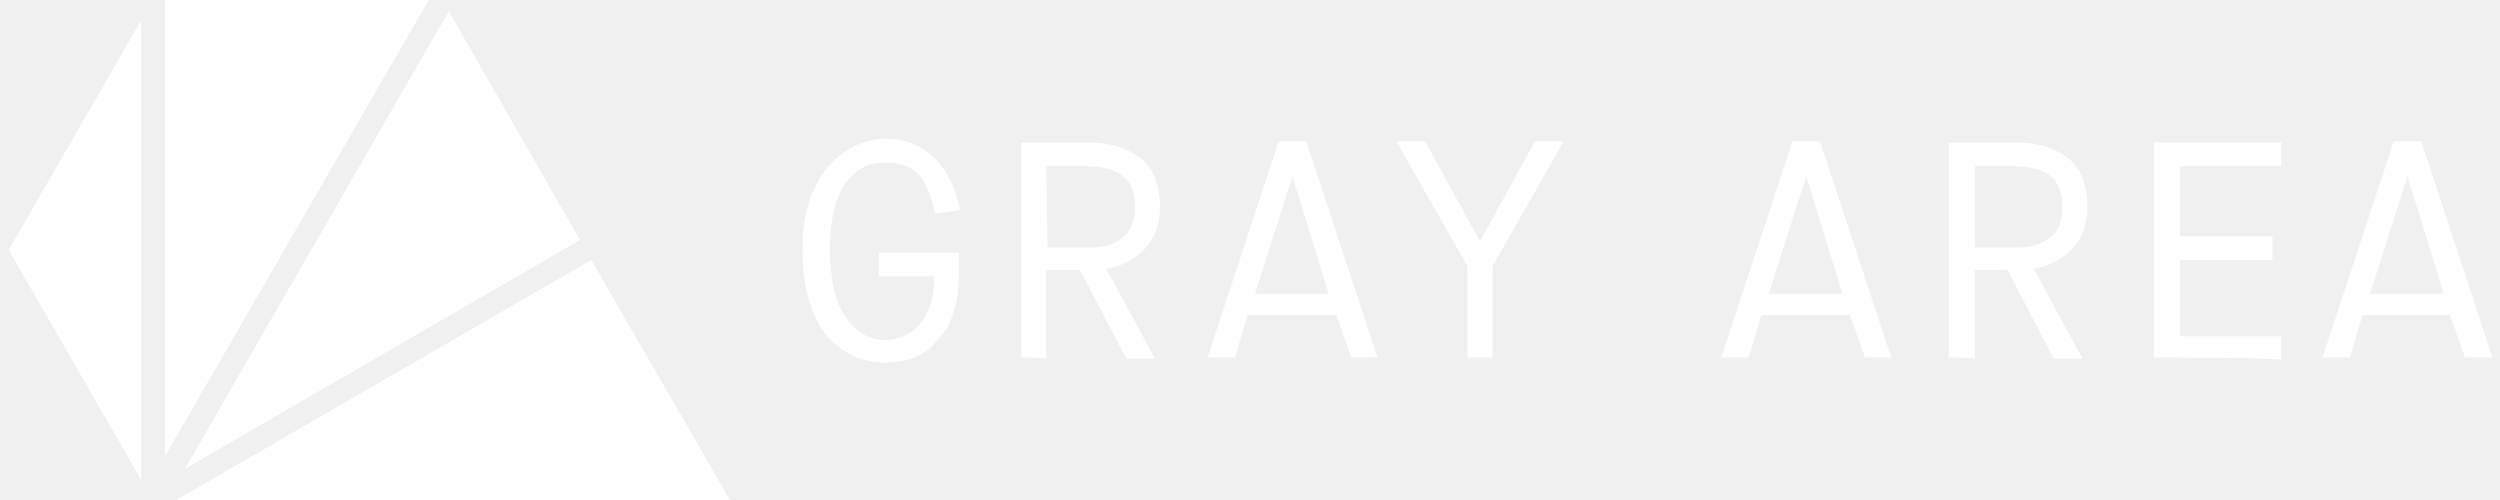
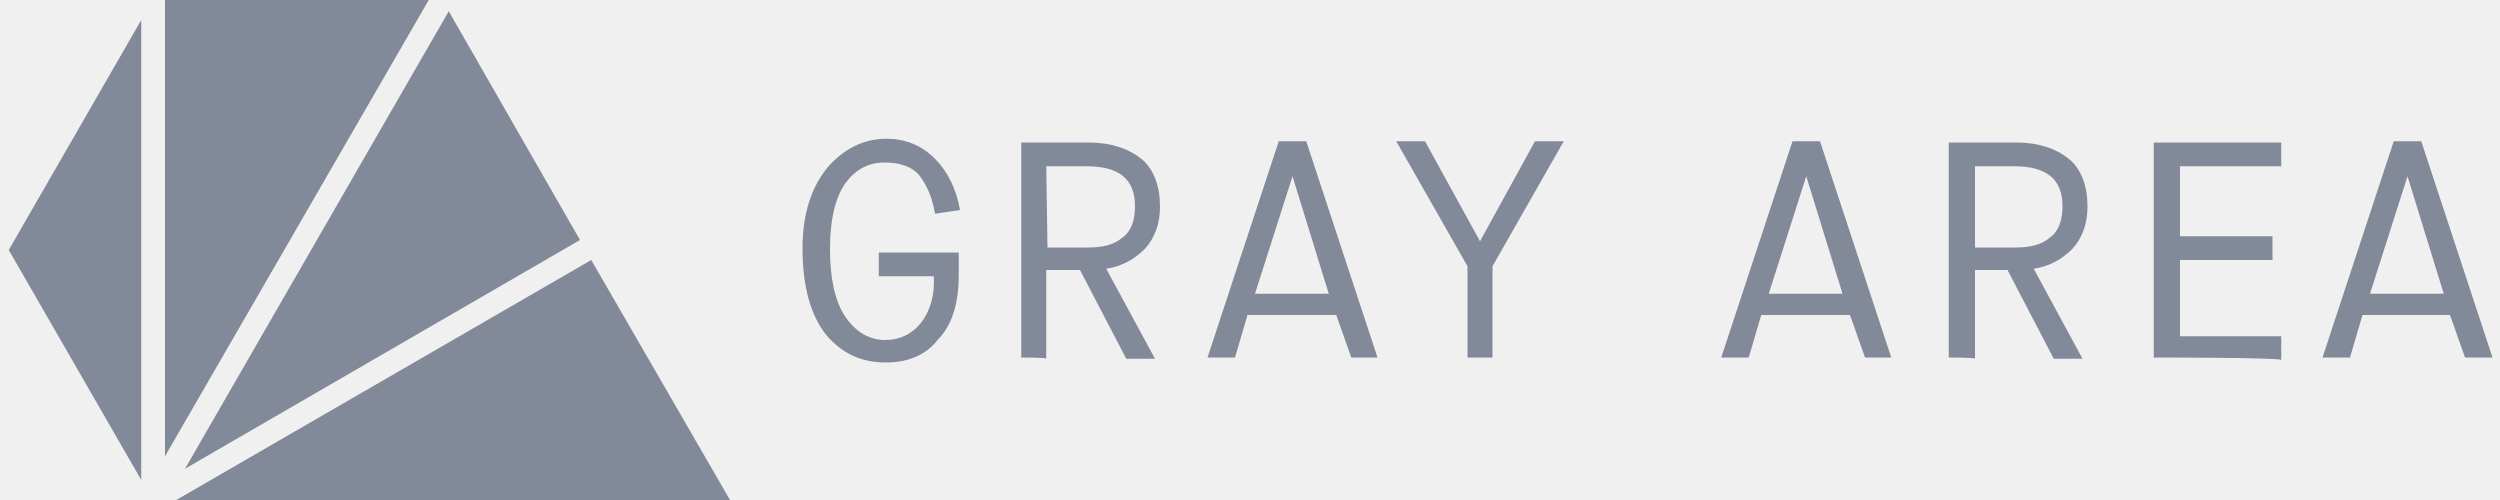
<svg xmlns="http://www.w3.org/2000/svg" version="1.1" id="Layer_1" x="0px" y="0px" viewBox="0 0 200 40" enable-background="new 0 0 200 40" xml:space="preserve">
  <g>
    <g>
      <g>
-         <polygon fill="#FFFFFF" points="13.2,0 13.2,36.5 34.3,0    " />
+         <polygon fill="#828a99" points="13.2,0 13.2,36.5 34.3,0    " />
      </g>
      <g>
-         <polygon fill="#FFFFFF" points="14.8,37.5 46.4,19.2 35.9,0.9    " />
+         <polygon fill="#828a99" points="14.8,37.5 46.4,19.2 35.9,0.9    " />
      </g>
      <g>
-         <polygon fill="#FFFFFF" points="11.3,1.6 0.7,20 11.3,38.4    " />
+         <polygon fill="#828a99" points="11.3,1.6 0.7,20 11.3,38.4    " />
      </g>
      <g>
-         <polygon fill="#FFFFFF" points="58.4,40 47.3,20.8 14.1,40 35.3,40 35.3,40    " />
+         <polygon fill="#828a99" points="58.4,40 47.3,20.8 14.1,40 35.3,40 35.3,40    " />
      </g>
    </g>
    <g>
-       <path fill="#FFFFFF" d="M70.9,29c-2,0-3.5-0.7-4.8-2.2c-1.2-1.5-1.9-3.8-1.9-6.9c0-2.8,0.7-4.9,2-6.5c1.3-1.5,2.9-2.3,4.7-2.3    c1.5,0,2.8,0.5,3.9,1.6c1,1,1.7,2.4,2,4.1l-2,0.3c-0.2-1.2-0.6-2.2-1.2-3S71.9,13,70.8,13c-1.4,0-2.4,0.6-3.2,1.7    c-0.8,1.2-1.2,2.9-1.2,5.2c0,2.4,0.4,4.2,1.2,5.4c0.8,1.2,1.9,1.9,3.2,1.9c1.2,0,2.2-0.5,2.9-1.4c0.7-0.9,1.1-2.2,1-3.7h-4.4v-1.9    h6.4V22c0,2.2-0.5,4-1.7,5.2C74.1,28.4,72.6,29,70.9,29z" />
-       <path fill="#FFFFFF" d="M81.7,28.6V11.4h5.4c1.8,0,3.2,0.5,4.2,1.3c1,0.8,1.5,2.2,1.5,3.8c0,1.4-0.4,2.5-1.2,3.4    c-0.8,0.8-1.8,1.4-3.1,1.6l3.9,7.2h-2.3l-3.7-7.1h-2.7v7.1C83.8,28.6,81.7,28.6,81.7,28.6z M83.8,19.8h3.2c1.2,0,2.1-0.2,2.8-0.8    c0.7-0.5,1-1.4,1-2.5c0-2.2-1.3-3.2-3.9-3.2h-3.2L83.8,19.8L83.8,19.8z" />
-       <path fill="#FFFFFF" d="M108.1,28.6l-1.2-3.4h-7.1l-1,3.4h-2.2l5.7-17.3h2.2l5.7,17.3C110.2,28.6,108.1,28.6,108.1,28.6z     M106.3,23.5l-2.9-9.4h0l-3,9.4H106.3z" />
-       <path fill="#FFFFFF" d="M117.4,28.6v-7.3l-5.7-10h2.3l4.4,8h0l4.4-8h2.3l-5.7,10v7.3L117.4,28.6L117.4,28.6z" />
-       <path fill="#FFFFFF" d="M149.2,28.6l-1.2-3.4h-7.1l-1,3.4h-2.2l5.7-17.3h2.2l5.7,17.3C151.3,28.6,149.2,28.6,149.2,28.6z     M147.4,23.5l-2.9-9.4h0l-3,9.4H147.4z" />
-       <path fill="#FFFFFF" d="M155.9,28.6V11.4h5.4c1.8,0,3.2,0.5,4.2,1.3c1,0.8,1.5,2.2,1.5,3.8c0,1.4-0.4,2.5-1.2,3.4    c-0.8,0.8-1.8,1.4-3.1,1.6l3.9,7.2h-2.3l-3.7-7.1H158v7.1C158,28.6,155.9,28.6,155.9,28.6z M158,19.8h3.2c1.2,0,2.1-0.2,2.8-0.8    c0.7-0.5,1-1.4,1-2.5c0-2.2-1.3-3.2-3.9-3.2H158C158,13.2,158,19.8,158,19.8z" />
-       <path fill="#FFFFFF" d="M172.3,28.6V11.4h10.2v1.9h-8.1v5.6h7.4v1.9h-7.4v6.1h8.1v1.9C182.5,28.6,172.3,28.6,172.3,28.6z" />
-       <path fill="#FFFFFF" d="M197.2,28.6l-1.2-3.4H189l-1,3.4h-2.2l5.7-17.3h2.2l5.7,17.3C199.4,28.6,197.2,28.6,197.2,28.6z     M195.5,23.5l-2.9-9.4h0l-3,9.4H195.5z" />
+       <path fill="#828a99" d="M70.9,29c-2,0-3.5-0.7-4.8-2.2c-1.2-1.5-1.9-3.8-1.9-6.9c0-2.8,0.7-4.9,2-6.5c1.3-1.5,2.9-2.3,4.7-2.3    c1.5,0,2.8,0.5,3.9,1.6c1,1,1.7,2.4,2,4.1l-2,0.3c-0.2-1.2-0.6-2.2-1.2-3S71.9,13,70.8,13c-1.4,0-2.4,0.6-3.2,1.7    c-0.8,1.2-1.2,2.9-1.2,5.2c0,2.4,0.4,4.2,1.2,5.4c0.8,1.2,1.9,1.9,3.2,1.9c1.2,0,2.2-0.5,2.9-1.4c0.7-0.9,1.1-2.2,1-3.7h-4.4v-1.9    h6.4V22c0,2.2-0.5,4-1.7,5.2C74.1,28.4,72.6,29,70.9,29z" />
+       <path fill="#828a99" d="M81.7,28.6V11.4h5.4c1.8,0,3.2,0.5,4.2,1.3c1,0.8,1.5,2.2,1.5,3.8c0,1.4-0.4,2.5-1.2,3.4    c-0.8,0.8-1.8,1.4-3.1,1.6l3.9,7.2h-2.3l-3.7-7.1h-2.7v7.1C83.8,28.6,81.7,28.6,81.7,28.6z M83.8,19.8h3.2c1.2,0,2.1-0.2,2.8-0.8    c0.7-0.5,1-1.4,1-2.5c0-2.2-1.3-3.2-3.9-3.2h-3.2L83.8,19.8L83.8,19.8z" />
+       <path fill="#828a99" d="M108.1,28.6l-1.2-3.4h-7.1l-1,3.4h-2.2l5.7-17.3h2.2l5.7,17.3C110.2,28.6,108.1,28.6,108.1,28.6z     M106.3,23.5l-2.9-9.4h0l-3,9.4H106.3z" />
+       <path fill="#828a99" d="M117.4,28.6v-7.3l-5.7-10h2.3l4.4,8h0l4.4-8h2.3l-5.7,10v7.3L117.4,28.6L117.4,28.6z" />
+       <path fill="#828a99" d="M149.2,28.6l-1.2-3.4h-7.1l-1,3.4h-2.2l5.7-17.3h2.2l5.7,17.3C151.3,28.6,149.2,28.6,149.2,28.6z     M147.4,23.5l-2.9-9.4h0l-3,9.4H147.4z" />
+       <path fill="#828a99" d="M155.9,28.6V11.4h5.4c1.8,0,3.2,0.5,4.2,1.3c1,0.8,1.5,2.2,1.5,3.8c0,1.4-0.4,2.5-1.2,3.4    c-0.8,0.8-1.8,1.4-3.1,1.6l3.9,7.2h-2.3l-3.7-7.1H158v7.1C158,28.6,155.9,28.6,155.9,28.6z M158,19.8h3.2c1.2,0,2.1-0.2,2.8-0.8    c0.7-0.5,1-1.4,1-2.5c0-2.2-1.3-3.2-3.9-3.2H158C158,13.2,158,19.8,158,19.8z" />
+       <path fill="#828a99" d="M172.3,28.6V11.4h10.2v1.9h-8.1v5.6h7.4v1.9h-7.4v6.1h8.1v1.9C182.5,28.6,172.3,28.6,172.3,28.6z" />
+       <path fill="#828a99" d="M197.2,28.6l-1.2-3.4H189l-1,3.4h-2.2l5.7-17.3h2.2l5.7,17.3C199.4,28.6,197.2,28.6,197.2,28.6z     M195.5,23.5l-2.9-9.4h0l-3,9.4H195.5z" />
    </g>
  </g>
</svg>
